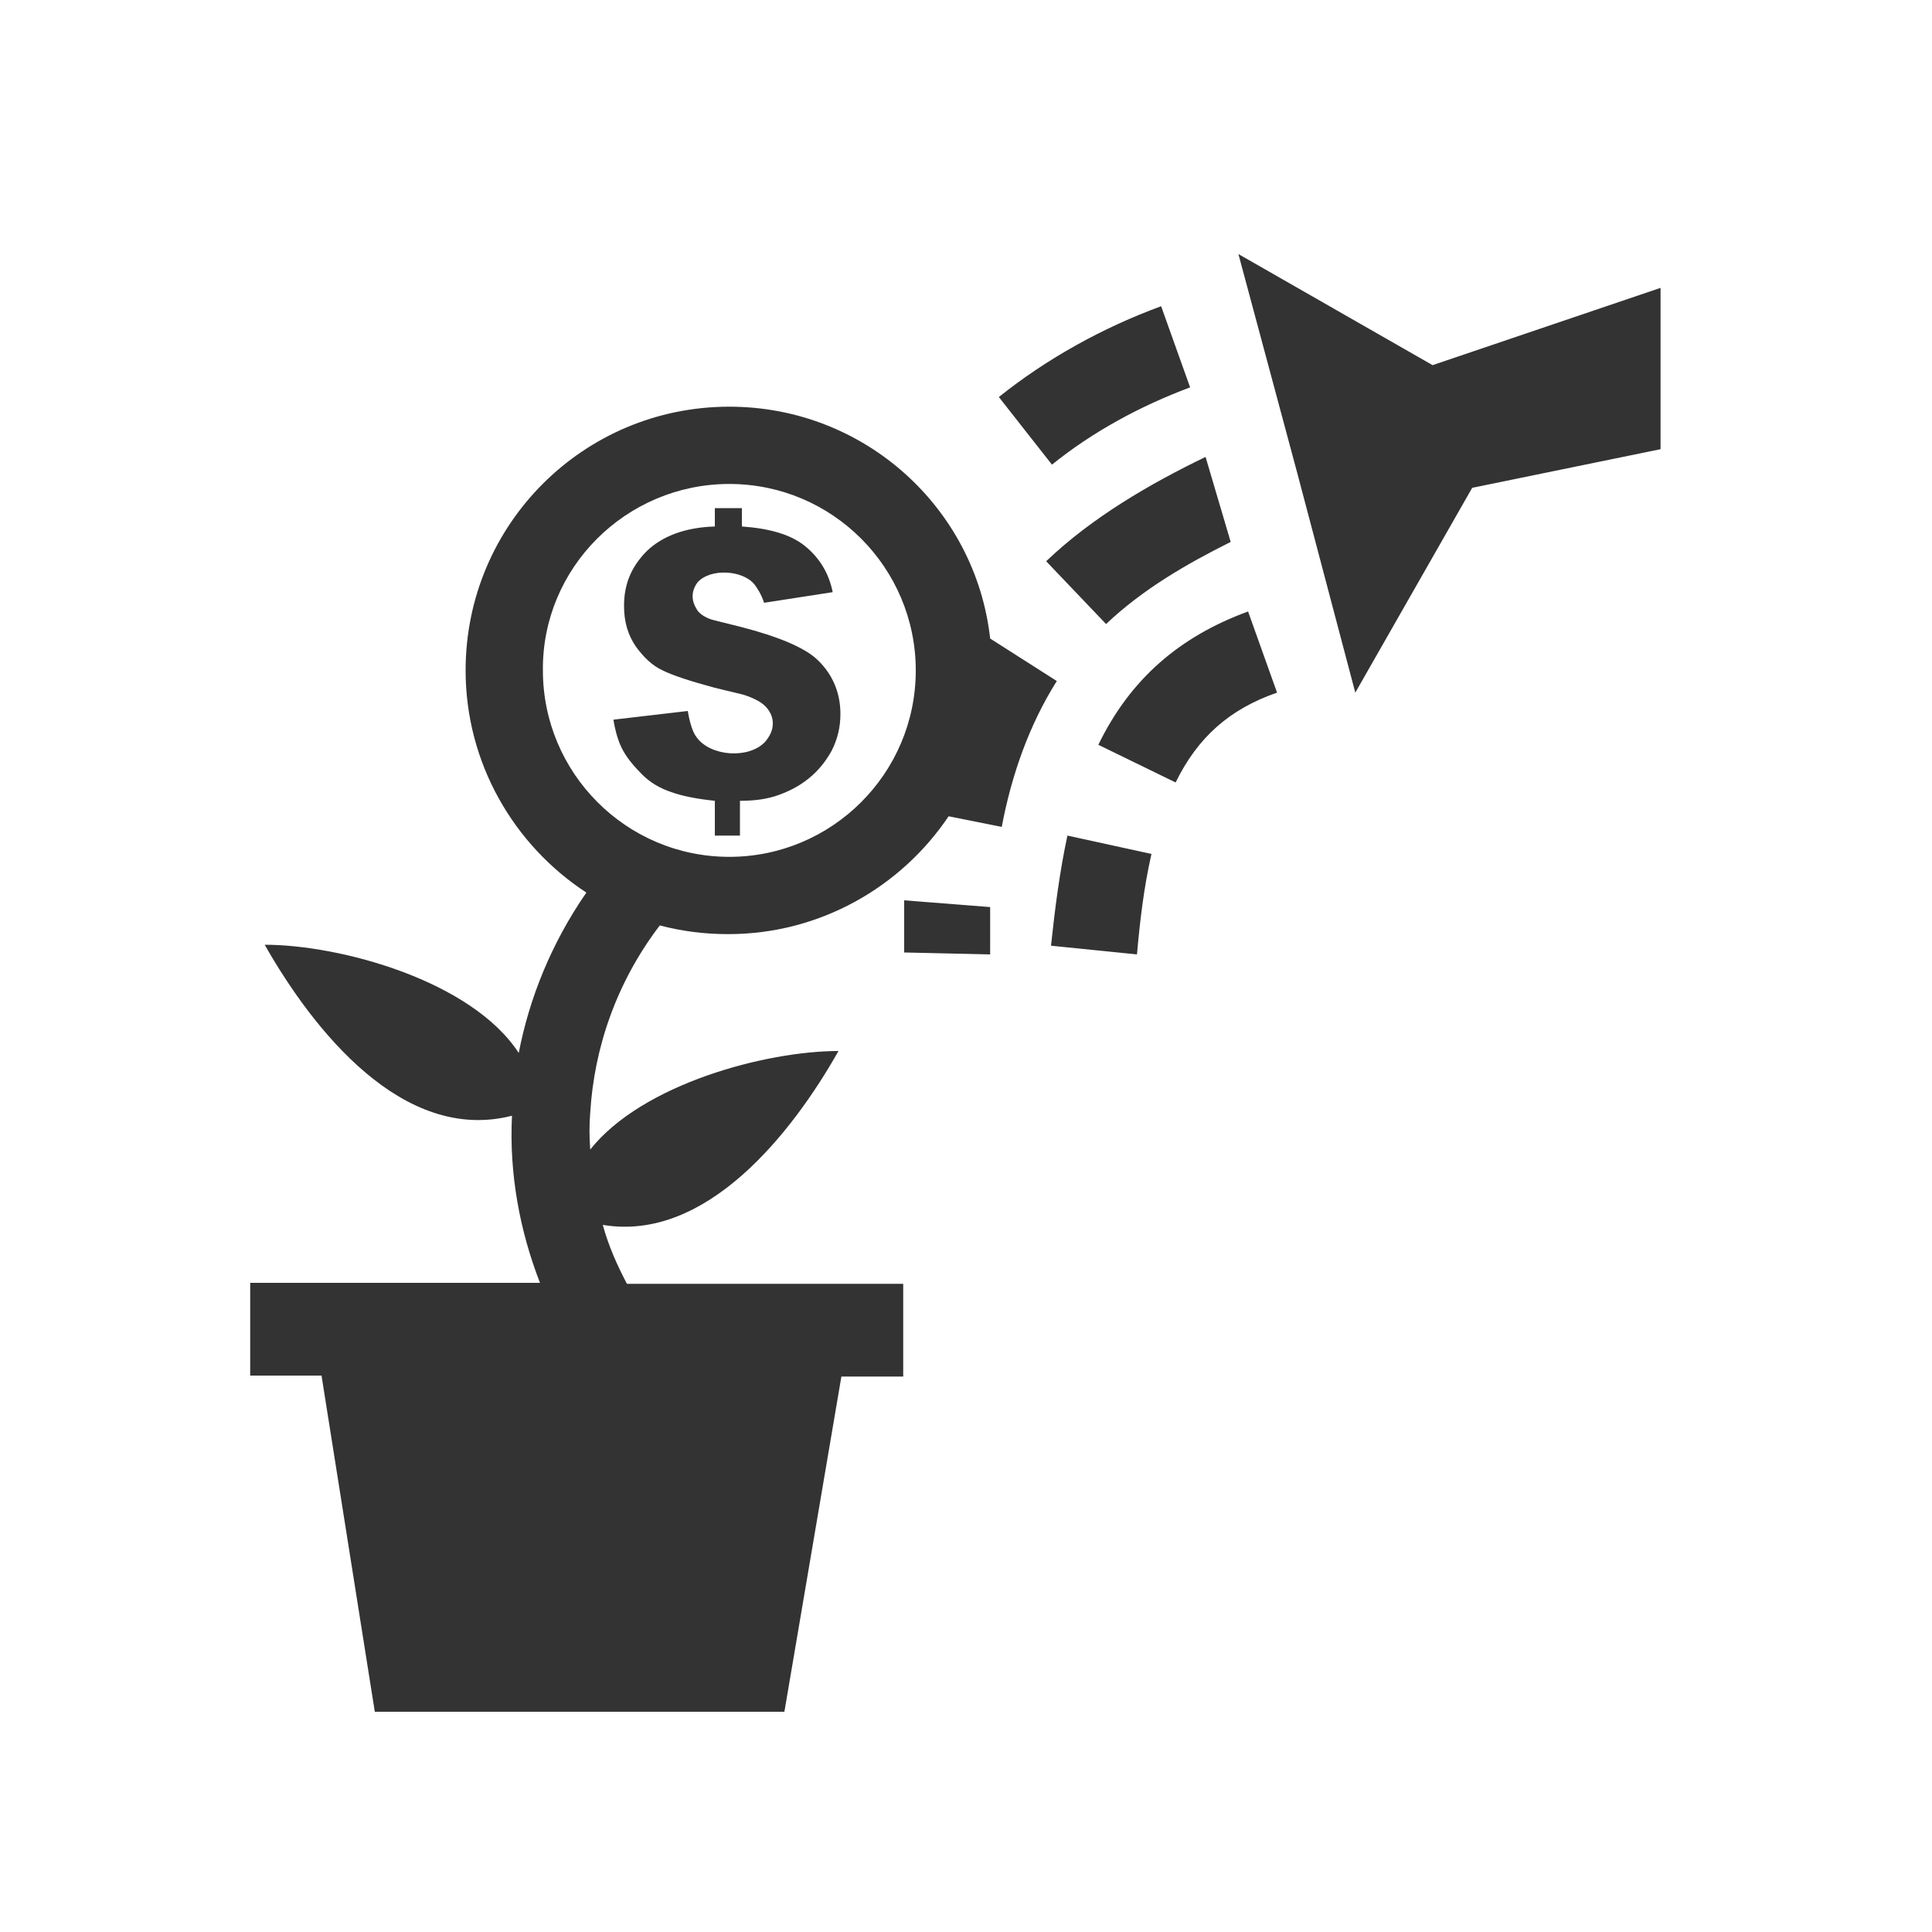
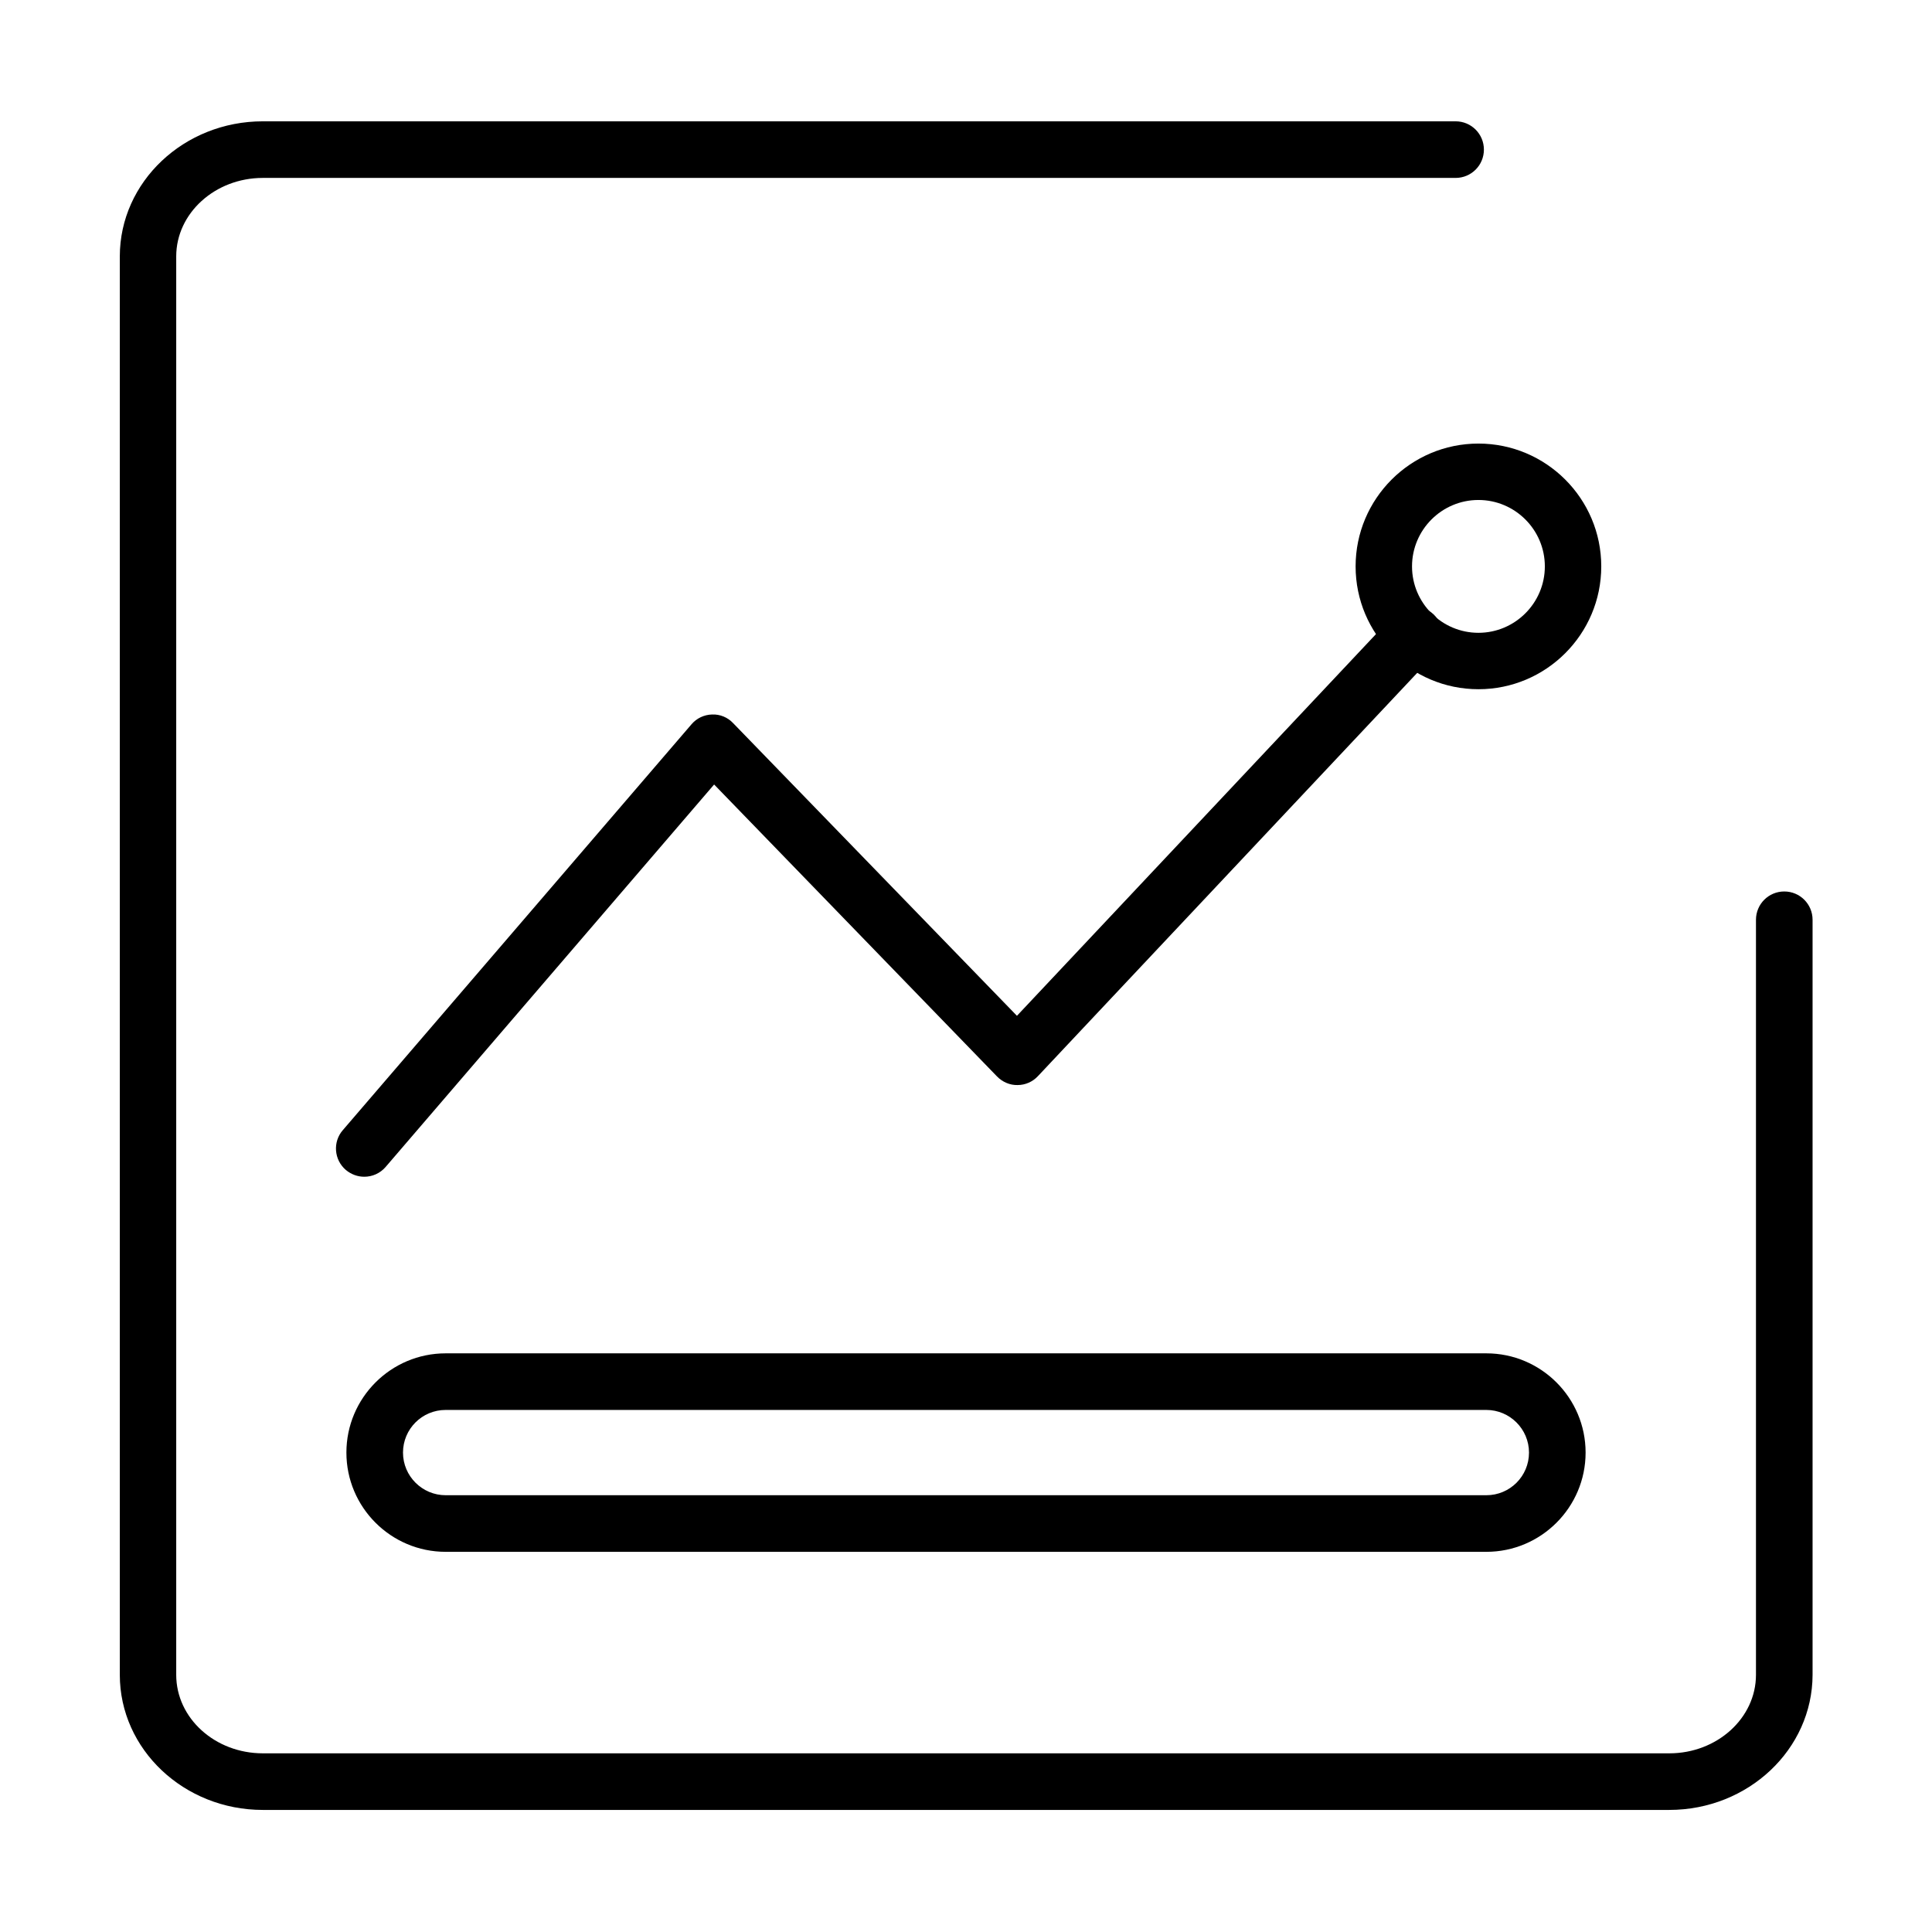
- <svg xmlns="http://www.w3.org/2000/svg" class="icon" width="200px" height="200.00px" viewBox="0 0 1024 1024" version="1.1">
-   <path fill="#333333" d="M170.496 729.6l28.16 177.664h217.088l30.208-177.664h32.768v-49.152H332.288c-5.12-9.728-9.728-19.968-12.8-31.232 54.784 9.216 100.352-48.64 124.928-92.16-38.4 0-103.936 17.408-131.584 52.224-0.512-6.656-0.512-13.312 0-19.456 2.048-34.304 13.824-69.12 36.864-99.328 11.776 3.072 23.552 4.608 36.352 4.608 48.64 0 91.648-25.088 116.736-62.464l28.16 5.632c5.12-27.136 14.336-53.76 29.184-77.312l-35.328-22.528c-7.68-69.12-66.56-122.88-138.24-122.88-77.312 0-139.776 62.464-139.776 139.776 0 49.152 25.6 92.672 64 117.76-18.432 26.624-30.208 55.808-35.84 84.992-25.088-38.4-94.72-57.344-134.656-57.344 25.6 45.056 73.216 105.472 131.072 90.624-1.536 30.72 4.096 60.928 14.848 88.576h-153.6v49.152h37.888v0.512z m609.792-471.04l-61.952 108.544-30.72-116.224-31.232-116.224 102.912 58.88 120.832-40.96v85.504l-99.84 20.48zM623.104 414.72c11.776-24.064 28.672-38.912 53.76-47.616l-15.36-43.008c-36.352 13.312-62.464 35.84-79.36 70.656l40.96 19.968z m-20.48 91.136l-45.568-4.608c2.048-19.456 4.608-39.424 8.704-58.368l44.544 9.728c-4.096 17.92-6.144 35.84-7.68 53.248z m-45.056-259.584l-28.16-35.84c25.6-20.48 55.296-36.864 86.016-48.128l15.36 43.008c-26.112 9.728-51.712 23.552-73.216 40.96z m28.672 84.48l-31.744-33.28c24.064-23.04 54.784-40.96 84.48-55.296l13.312 45.056c-23.552 11.776-46.592 25.088-66.048 43.52z m-61.44 175.104l-45.568-1.024V477.184l45.568 3.584V505.856zM441.344 313.856l-36.352 5.632c-1.536-4.608-3.584-7.68-5.12-9.728-6.144-7.68-23.552-8.704-30.208-1.024-1.536 2.048-2.56 4.608-2.56 7.168 0 3.072 1.024 5.12 2.56 7.68 1.536 2.048 4.608 4.096 8.704 5.12l14.336 3.584c19.968 5.12 32.768 10.752 39.424 16.384 8.704 7.68 13.312 17.92 13.312 29.696 0 7.168-1.536 13.312-4.608 19.456-3.072 5.632-7.168 10.752-12.288 14.848-5.12 4.096-10.24 6.656-15.872 8.704-5.632 2.048-12.288 3.072-20.48 3.072v18.432H378.88v-18.432c-9.728-1.024-17.408-2.56-23.04-4.608-6.144-2.048-11.264-5.12-15.36-9.216-4.096-4.096-7.68-8.192-10.24-12.8-2.56-4.608-4.096-10.24-5.12-16.384l39.424-4.608c1.024 6.144 2.56 11.264 4.608 13.824 7.168 10.24 27.648 11.776 36.352 2.56 2.56-3.072 4.096-6.144 4.096-9.728 0-3.072-1.024-5.632-3.072-8.192-2.048-2.56-6.144-5.12-12.8-7.168l-14.848-3.584c-13.312-3.584-22.528-6.656-27.648-9.216-5.632-2.56-10.24-7.168-14.336-12.8-4.096-6.144-6.144-12.8-6.144-21.504 0-11.776 4.096-20.992 12.288-29.184 8.192-7.68 19.968-12.288 35.84-12.8v-9.728h14.336v9.728c14.336 1.024 25.6 4.096 33.28 10.24s12.8 14.336 14.848 24.576zM386.56 256.512c54.784 0 98.816 44.544 98.816 98.816 0 54.784-44.544 98.816-98.816 98.816-54.784 0-98.816-44.544-98.816-98.816-0.512-54.272 44.032-98.816 98.816-98.816z" />
+ <svg xmlns="http://www.w3.org/2000/svg" t="1599815607338" class="icon" viewBox="0 0 1024 1024" version="1.1" p-id="12394" width="200" height="200">
+   <defs>
+     <style type="text/css" />
+   </defs>
+   <path d="M783.6 365.3c-35.9 0-65.1-29.2-65.1-65.1 0-35.9 29.2-65.1 65.1-65.1 35.9 0 65.1 29.2 65.1 65.1 0 35.9-29.2 65.1-65.1 65.1z m0-100.3c-19.4 0-35.2 15.8-35.2 35.2s15.8 35.2 35.2 35.2c19.4 0 35.2-15.8 35.2-35.2S803 265 783.6 265z" p-id="12395" />
+   <path d="M884.7 959.3H139.3c-41.8 0-75.8-32.1-75.8-71.6V135.9c0-39.5 34-71.6 75.8-71.6h632.2c8.3 0 15 6.7 15 15s-6.7 15-15 15H139.3c-25.3 0-45.9 18.7-45.9 41.6v751.8c0 23 20.6 41.6 45.9 41.6h745.5c25.3 0 45.9-18.7 45.9-41.6V487.5c0-8.3 6.7-15 15-15s15 6.7 15 15v400.2c-0.1 39.5-34.1 71.6-76 71.6z" p-id="12396" />
+   <path d="M193.1 623.7c-3.5 0-6.9-1.2-9.8-3.6-6.3-5.4-7-14.9-1.6-21.1l184.8-215.1c2.7-3.2 6.7-5.1 10.9-5.2 4.2-0.2 8.3 1.5 11.2 4.6L539 538.4l199.6-212.2c5.7-6 15.1-6.3 21.2-0.6 6 5.7 6.3 15.2 0.6 21.2L550.1 570.4c-2.8 3-6.7 4.7-10.8 4.7-4 0.1-8-1.6-10.9-4.6L378.5 415.8 204.4 618.5c-2.9 3.4-7.1 5.2-11.3 5.2zM787.8 822.5H236.2c-29 0-52.6-23.6-52.6-52.6s23.6-52.6 52.6-52.6h551.6c29 0 52.6 23.6 52.6 52.6s-23.6 52.6-52.6 52.6z m-551.6-75.2c-12.5 0-22.6 10.1-22.6 22.6 0 12.5 10.2 22.6 22.6 22.6h551.6c12.5 0 22.6-10.1 22.6-22.6 0-12.5-10.2-22.6-22.6-22.6H236.2z" p-id="12397" />
</svg>
